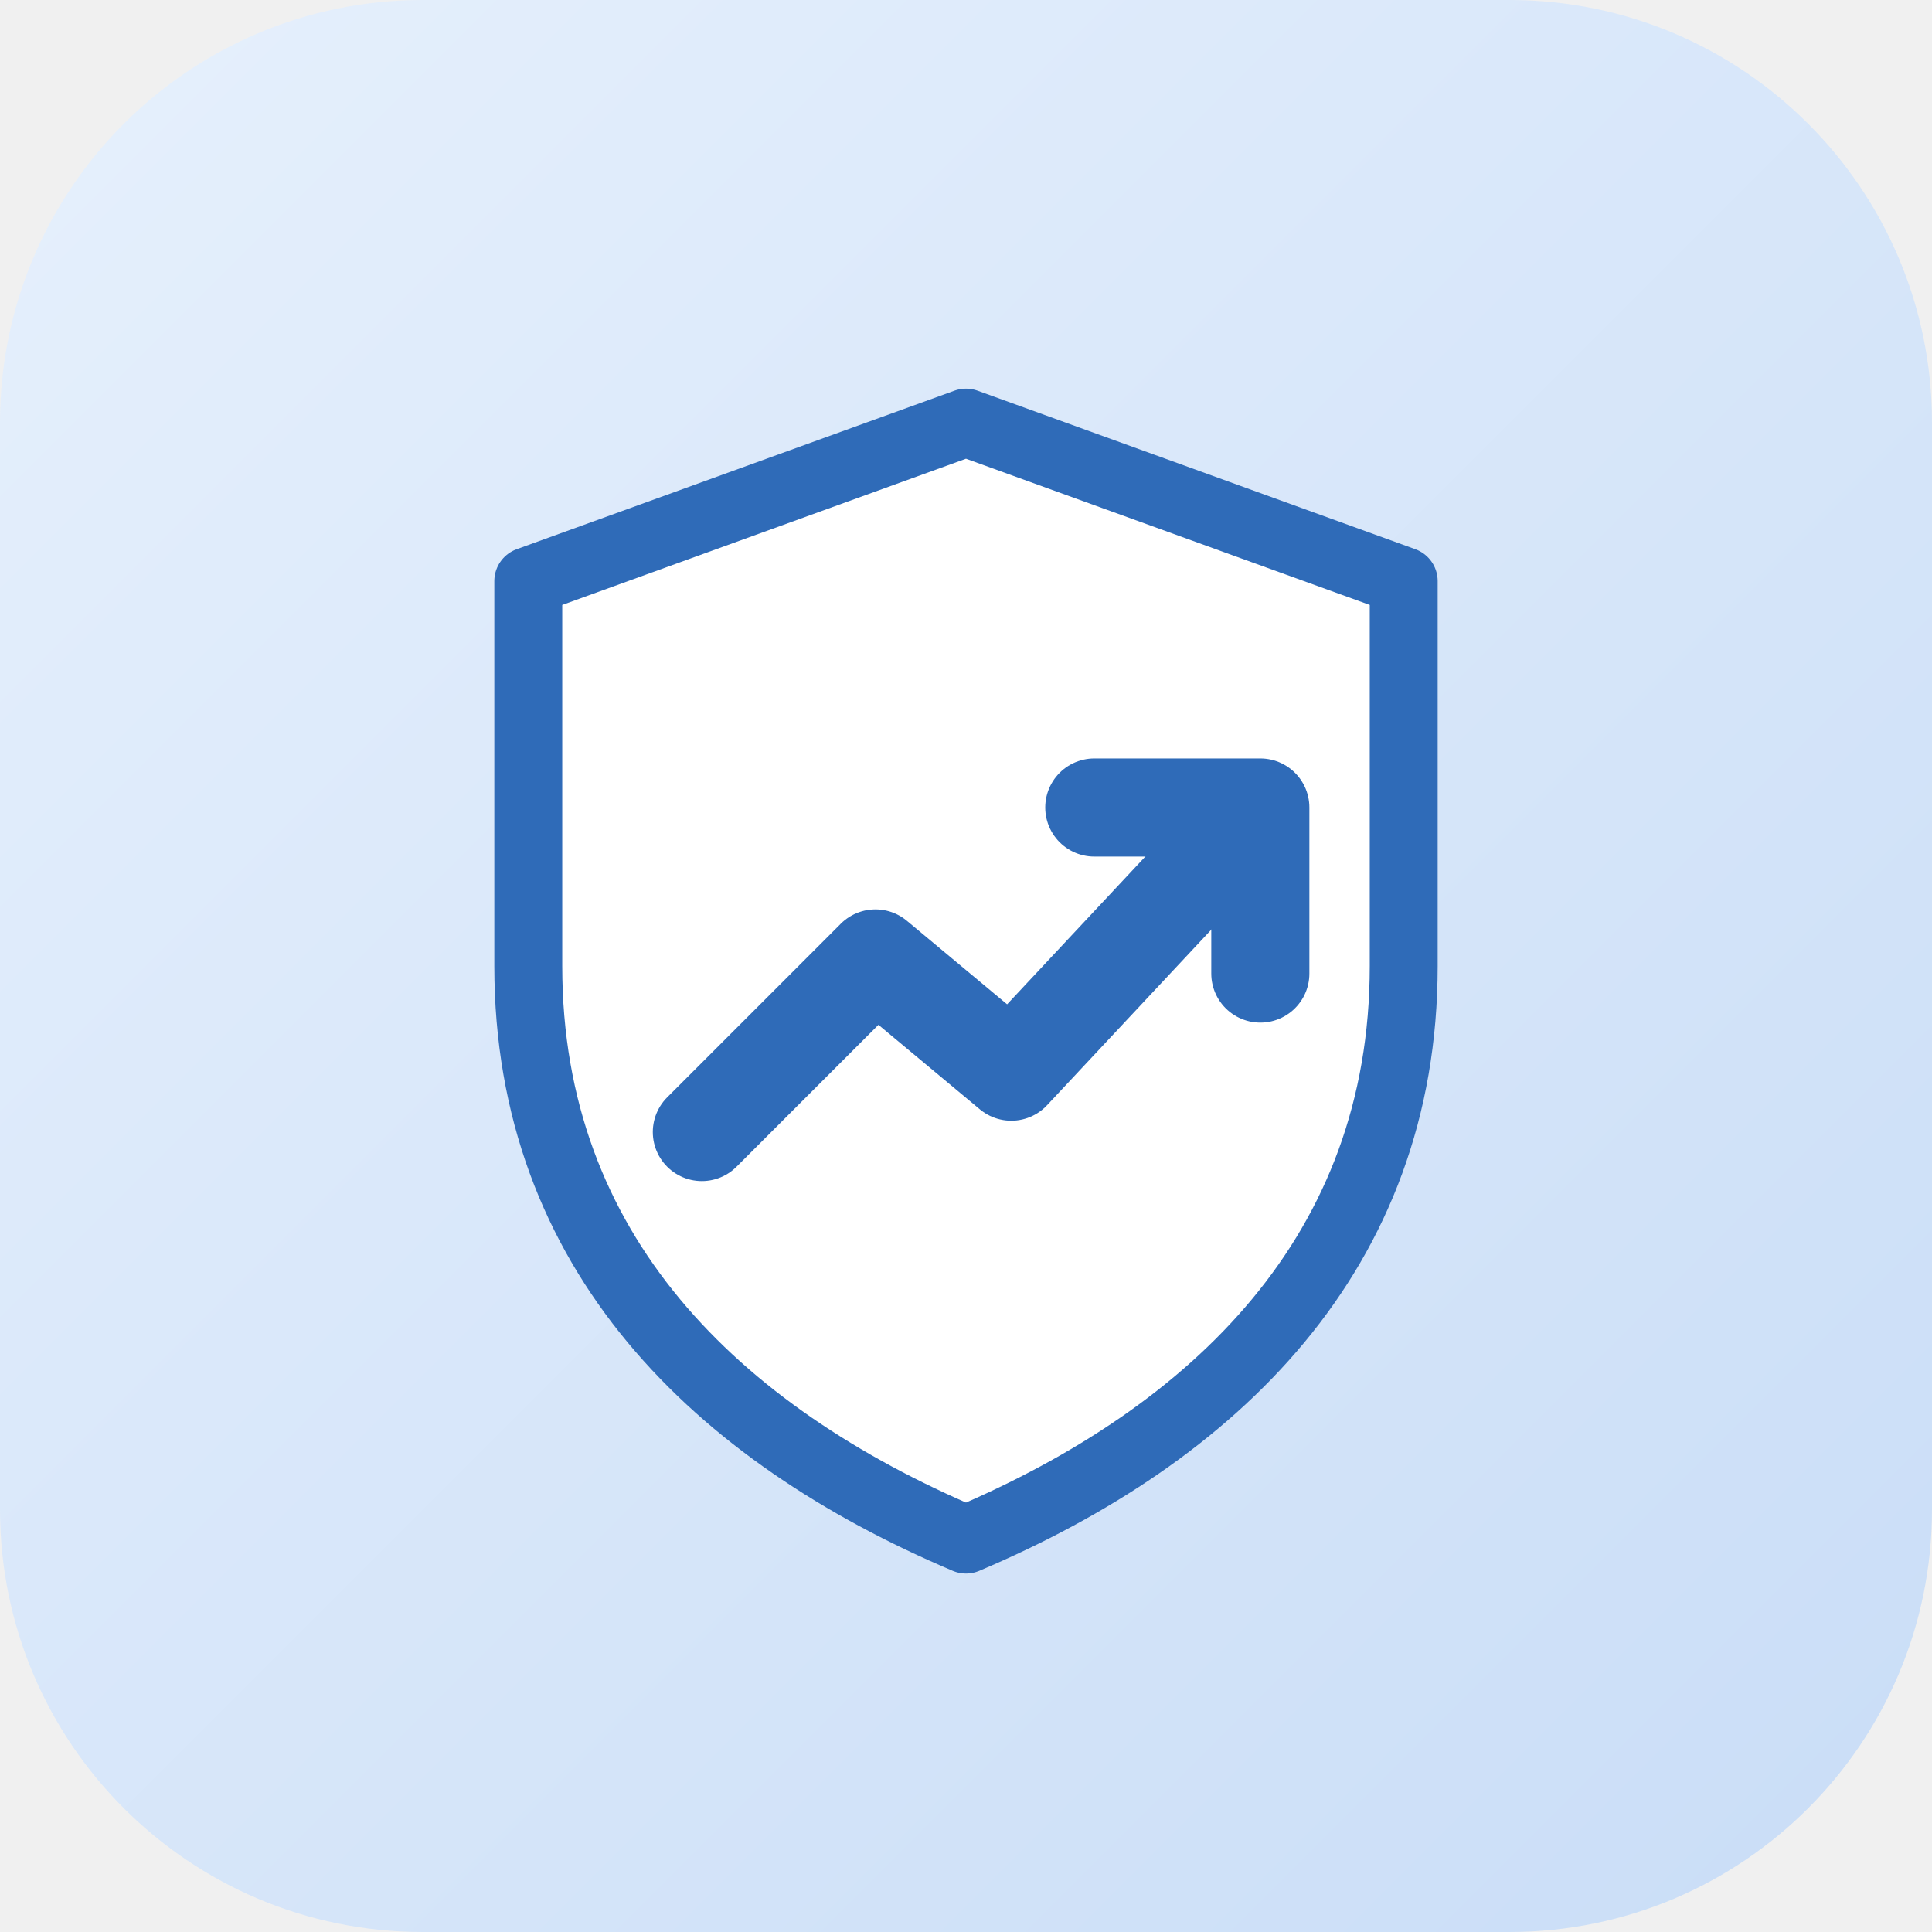
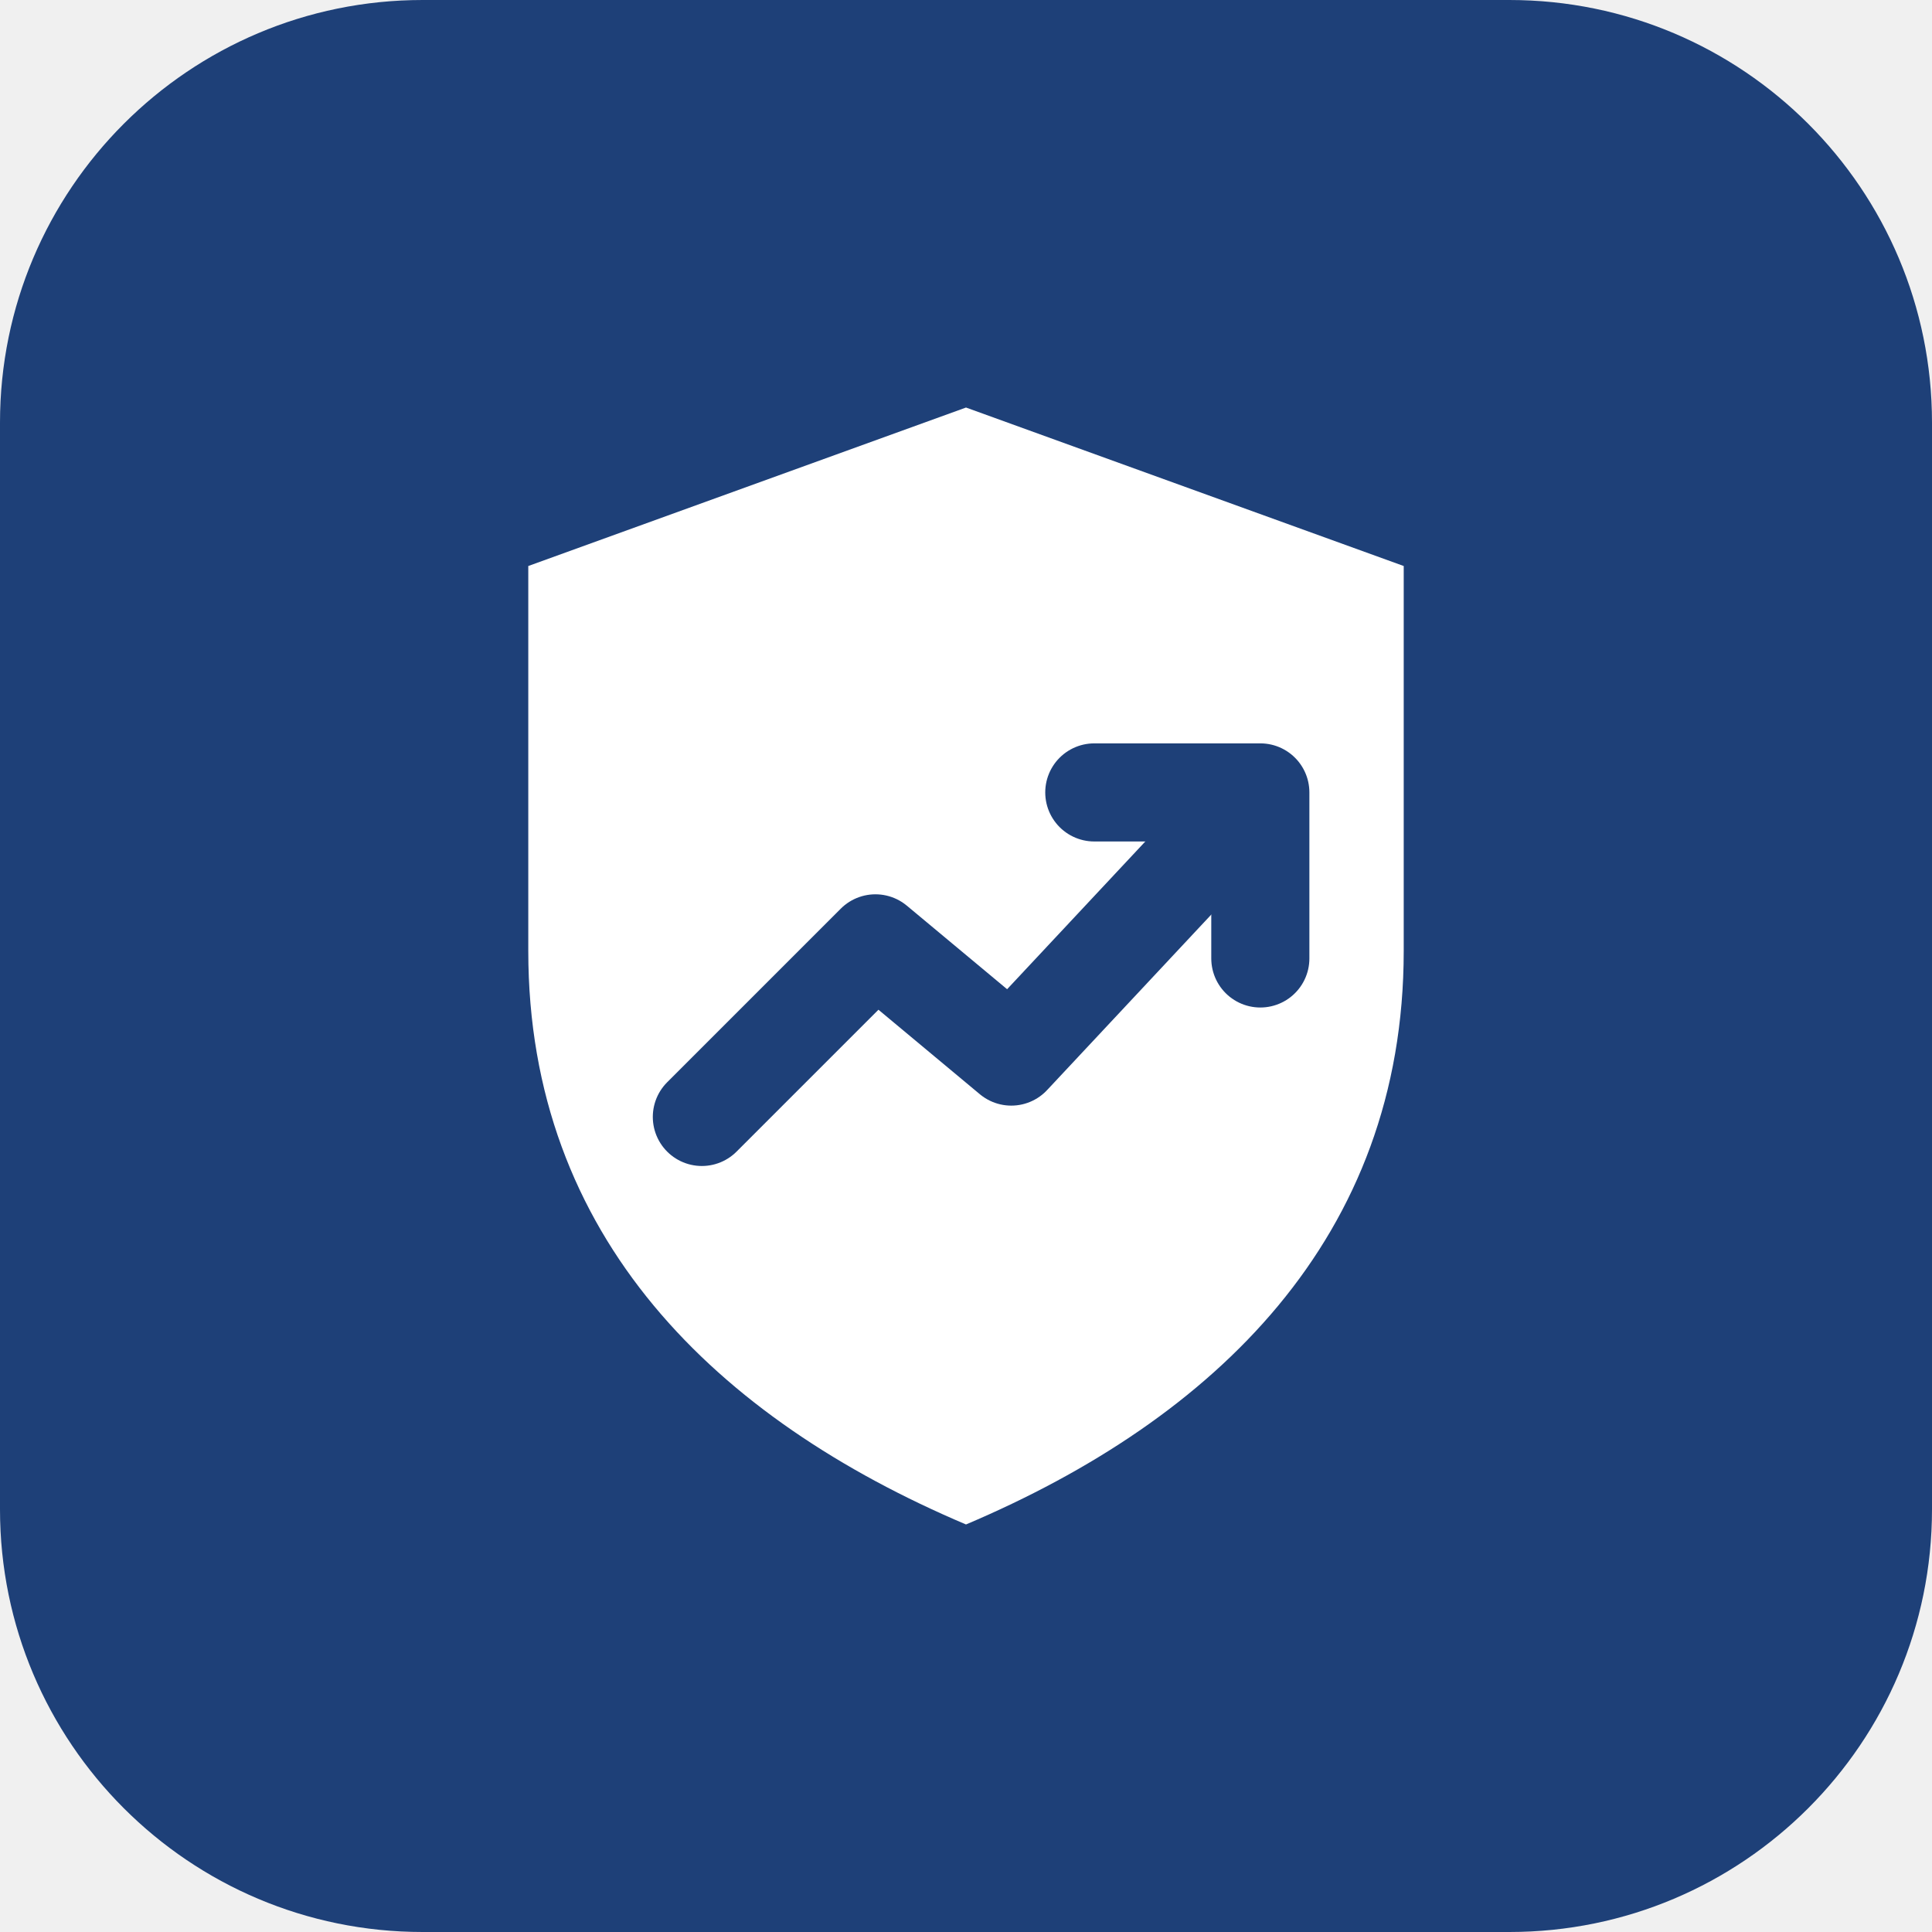
<svg xmlns="http://www.w3.org/2000/svg" viewBox="0 0 512 512">
-   <defs>
-     <linearGradient id="g3" x1="0" y1="0" x2="1" y2="1">
-       <stop offset="0" stop-color="#E6F0FC" />
-       <stop offset="1" stop-color="#C9DDF7" />
-     </linearGradient>
-   </defs>
-   <rect width="512" height="512" rx="112" fill="url(#g3)" />
-   <path d="M256 112 L372 154 V256 C372 332 322 380 256 408 C190 380 140 332 140 256 V154 Z" fill="#FFFFFF" stroke="#2F6BB8" stroke-width="18" stroke-linejoin="round" />
-   <polyline points="186,300 232,254 268,284 326,222" fill="none" stroke="#2F6BB8" stroke-width="26" stroke-linecap="round" stroke-linejoin="round" />
-   <polyline points="290,214 334,214 334,258" fill="none" stroke="#2F6BB8" stroke-width="26" stroke-linecap="round" stroke-linejoin="round" />
+   <rect width="512" height="512" rx="112" fill="#1E4078" />
+   <path d="M256 108 L372 150 V252 C372 328 322 376 256 404 C190 376 140 328 140 252 V150 Z" fill="#FFFFFF" />
+   <polyline points="186,296 232,250 268,280 326,218" fill="none" stroke="#1E4078" stroke-width="26" stroke-linecap="round" stroke-linejoin="round" />
+   <polyline points="290,210 334,210 334,254" fill="none" stroke="#1E4078" stroke-width="26" stroke-linecap="round" stroke-linejoin="round" />
</svg>
